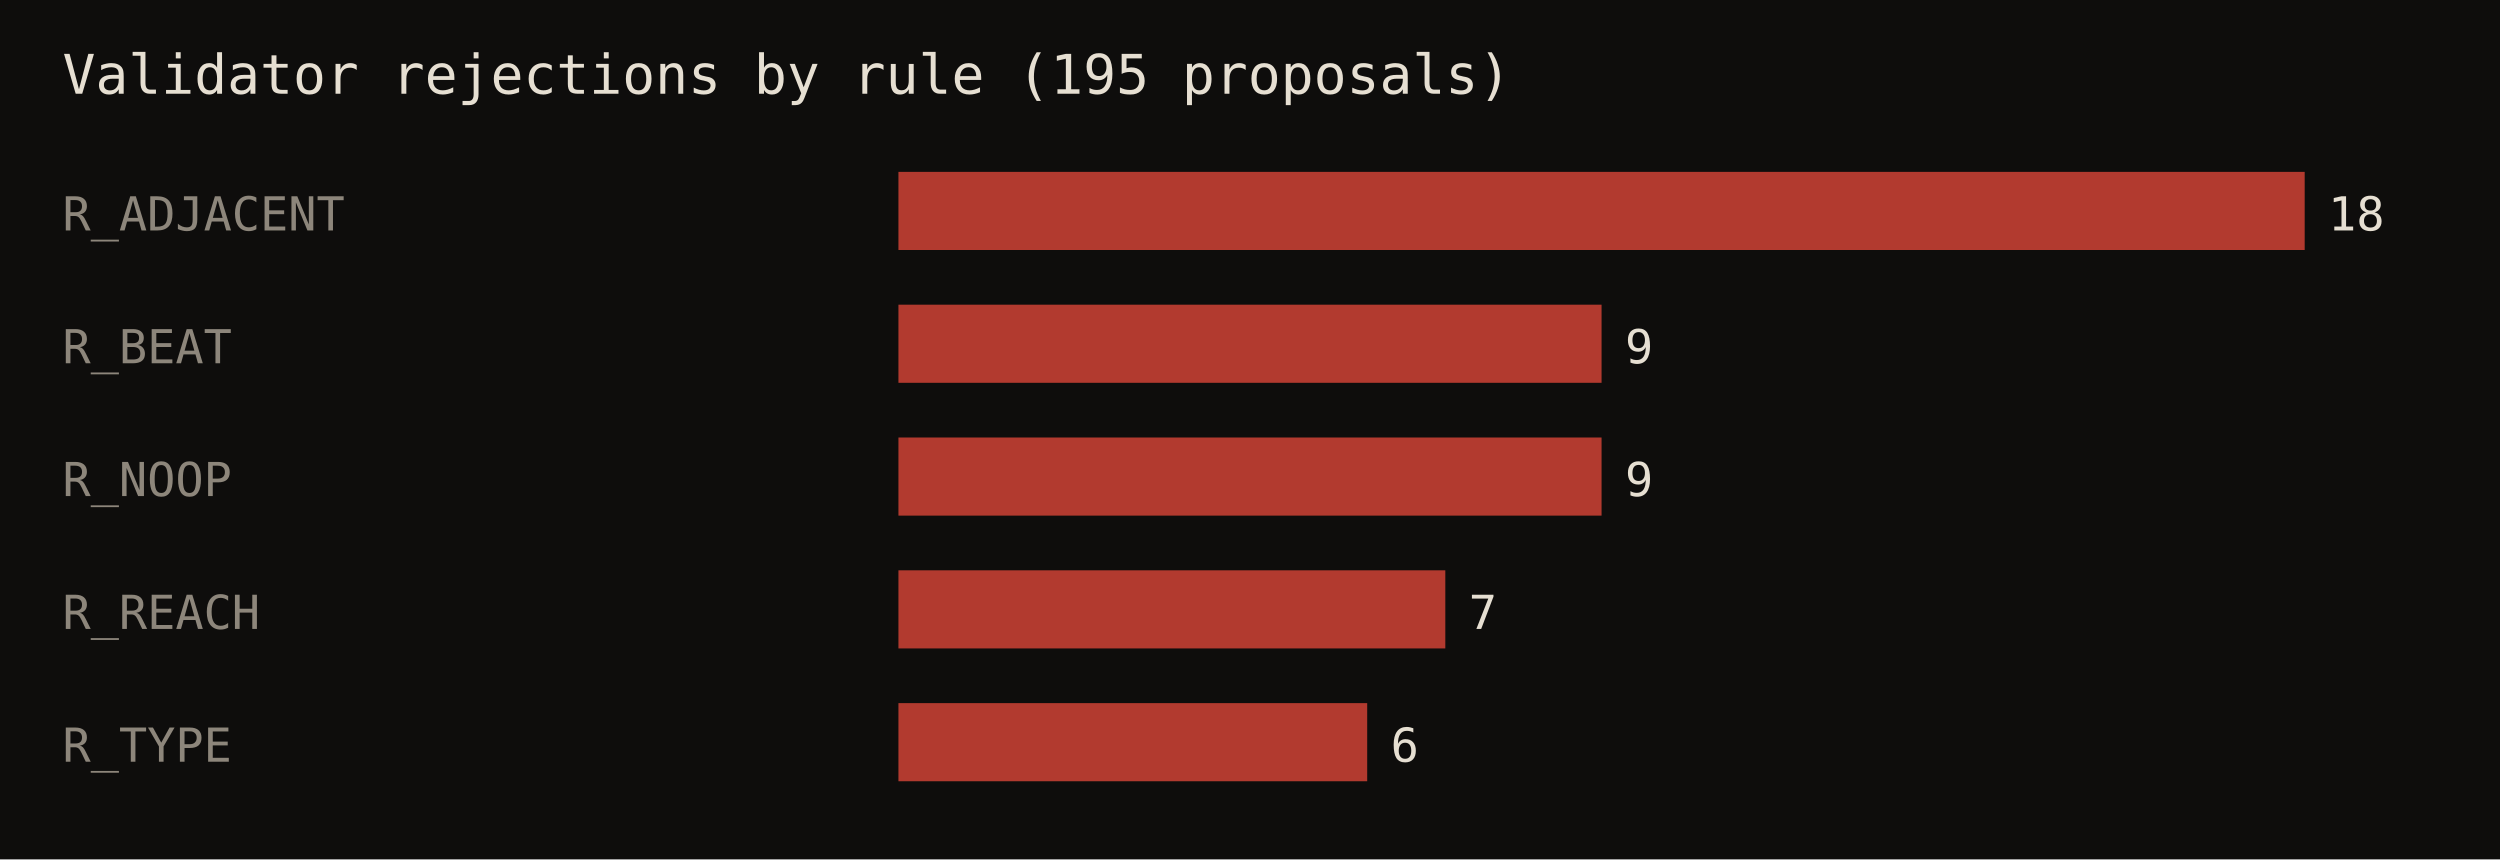
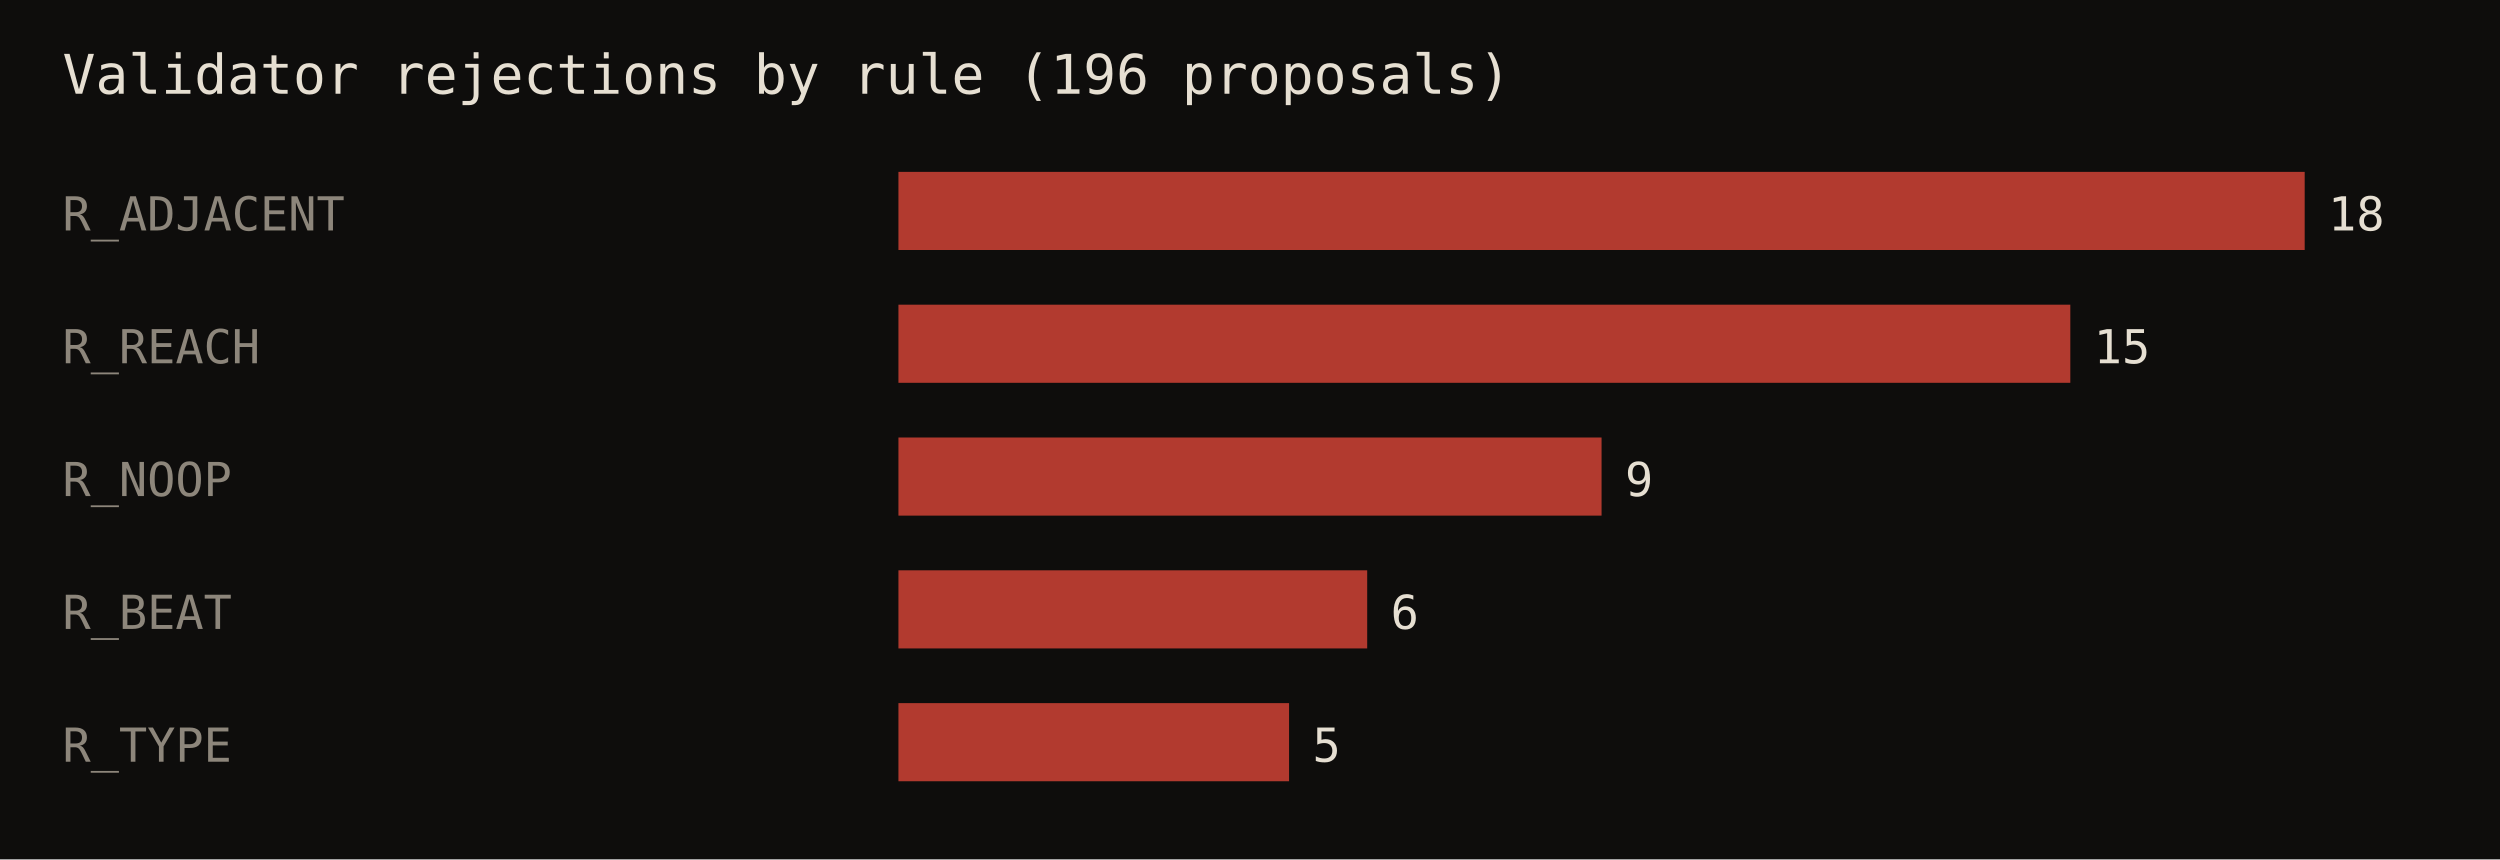
<svg xmlns="http://www.w3.org/2000/svg" width="640" height="220" font-family="ui-monospace, monospace" font-size="12">
  <rect width="100%" height="100%" fill="#0e0d0c" />
-   <text x="16" y="24" fill="#e6dfd2" font-size="14">Validator rejections by rule (195 proposals)</text>
+   <text x="16" y="24" fill="#e6dfd2" font-size="14">Validator rejections by rule (196 proposals)</text>
  <text x="16" y="59" fill="#8d867b">R_ADJACENT</text>
  <rect x="230" y="44" width="360.0" height="20" fill="#b23a2f" />
  <text x="596.0" y="59" fill="#e6dfd2">18</text>
-   <text x="16" y="93" fill="#8d867b">R_BEAT</text>
-   <rect x="230" y="78" width="180.0" height="20" fill="#b23a2f" />
-   <text x="416.0" y="93" fill="#e6dfd2">9</text>
+   <text x="16" y="93" fill="#8d867b">R_REACH</text>
+   <rect x="230" y="78" width="300.0" height="20" fill="#b23a2f" />
+   <text x="536.0" y="93" fill="#e6dfd2">15</text>
  <text x="16" y="127" fill="#8d867b">R_NOOP</text>
  <rect x="230" y="112" width="180.0" height="20" fill="#b23a2f" />
  <text x="416.0" y="127" fill="#e6dfd2">9</text>
-   <text x="16" y="161" fill="#8d867b">R_REACH</text>
-   <rect x="230" y="146" width="140.0" height="20" fill="#b23a2f" />
-   <text x="376.0" y="161" fill="#e6dfd2">7</text>
+   <text x="16" y="161" fill="#8d867b">R_BEAT</text>
+   <rect x="230" y="146" width="120.0" height="20" fill="#b23a2f" />
+   <text x="356.0" y="161" fill="#e6dfd2">6</text>
  <text x="16" y="195" fill="#8d867b">R_TYPE</text>
-   <rect x="230" y="180" width="120.0" height="20" fill="#b23a2f" />
-   <text x="356.0" y="195" fill="#e6dfd2">6</text>
+   <rect x="230" y="180" width="100.0" height="20" fill="#b23a2f" />
+   <text x="336.0" y="195" fill="#e6dfd2">5</text>
</svg>
